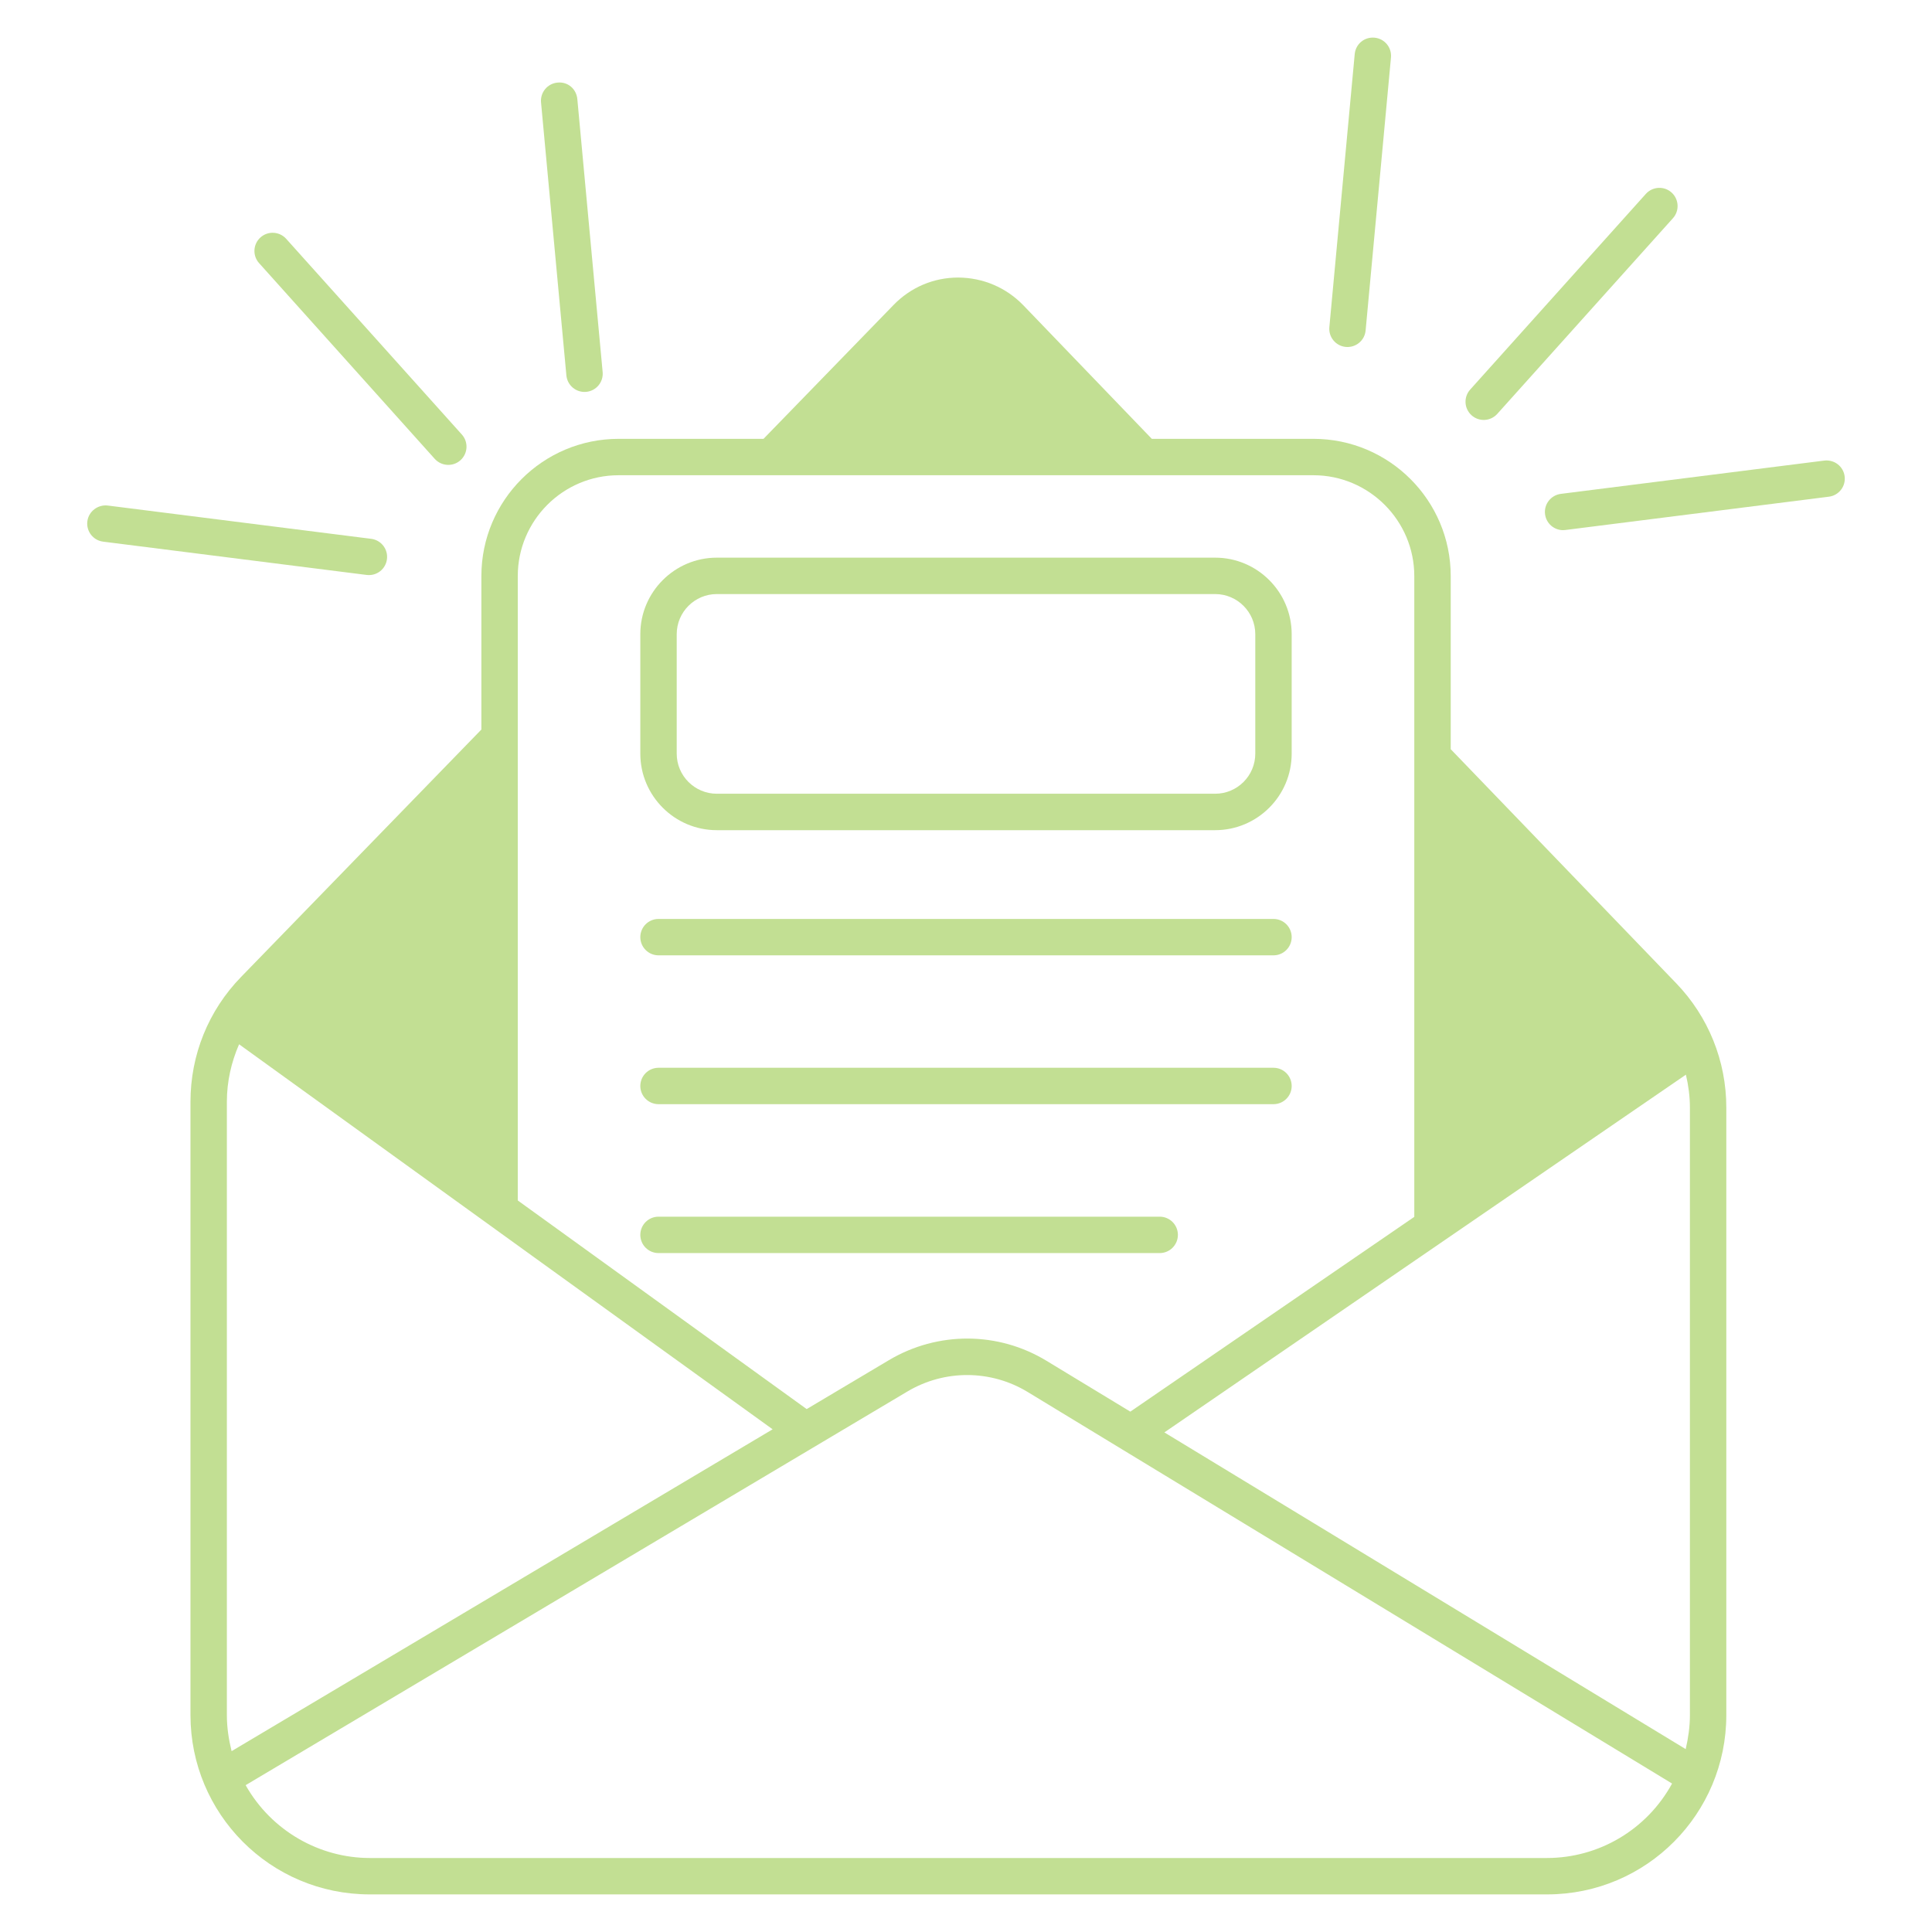
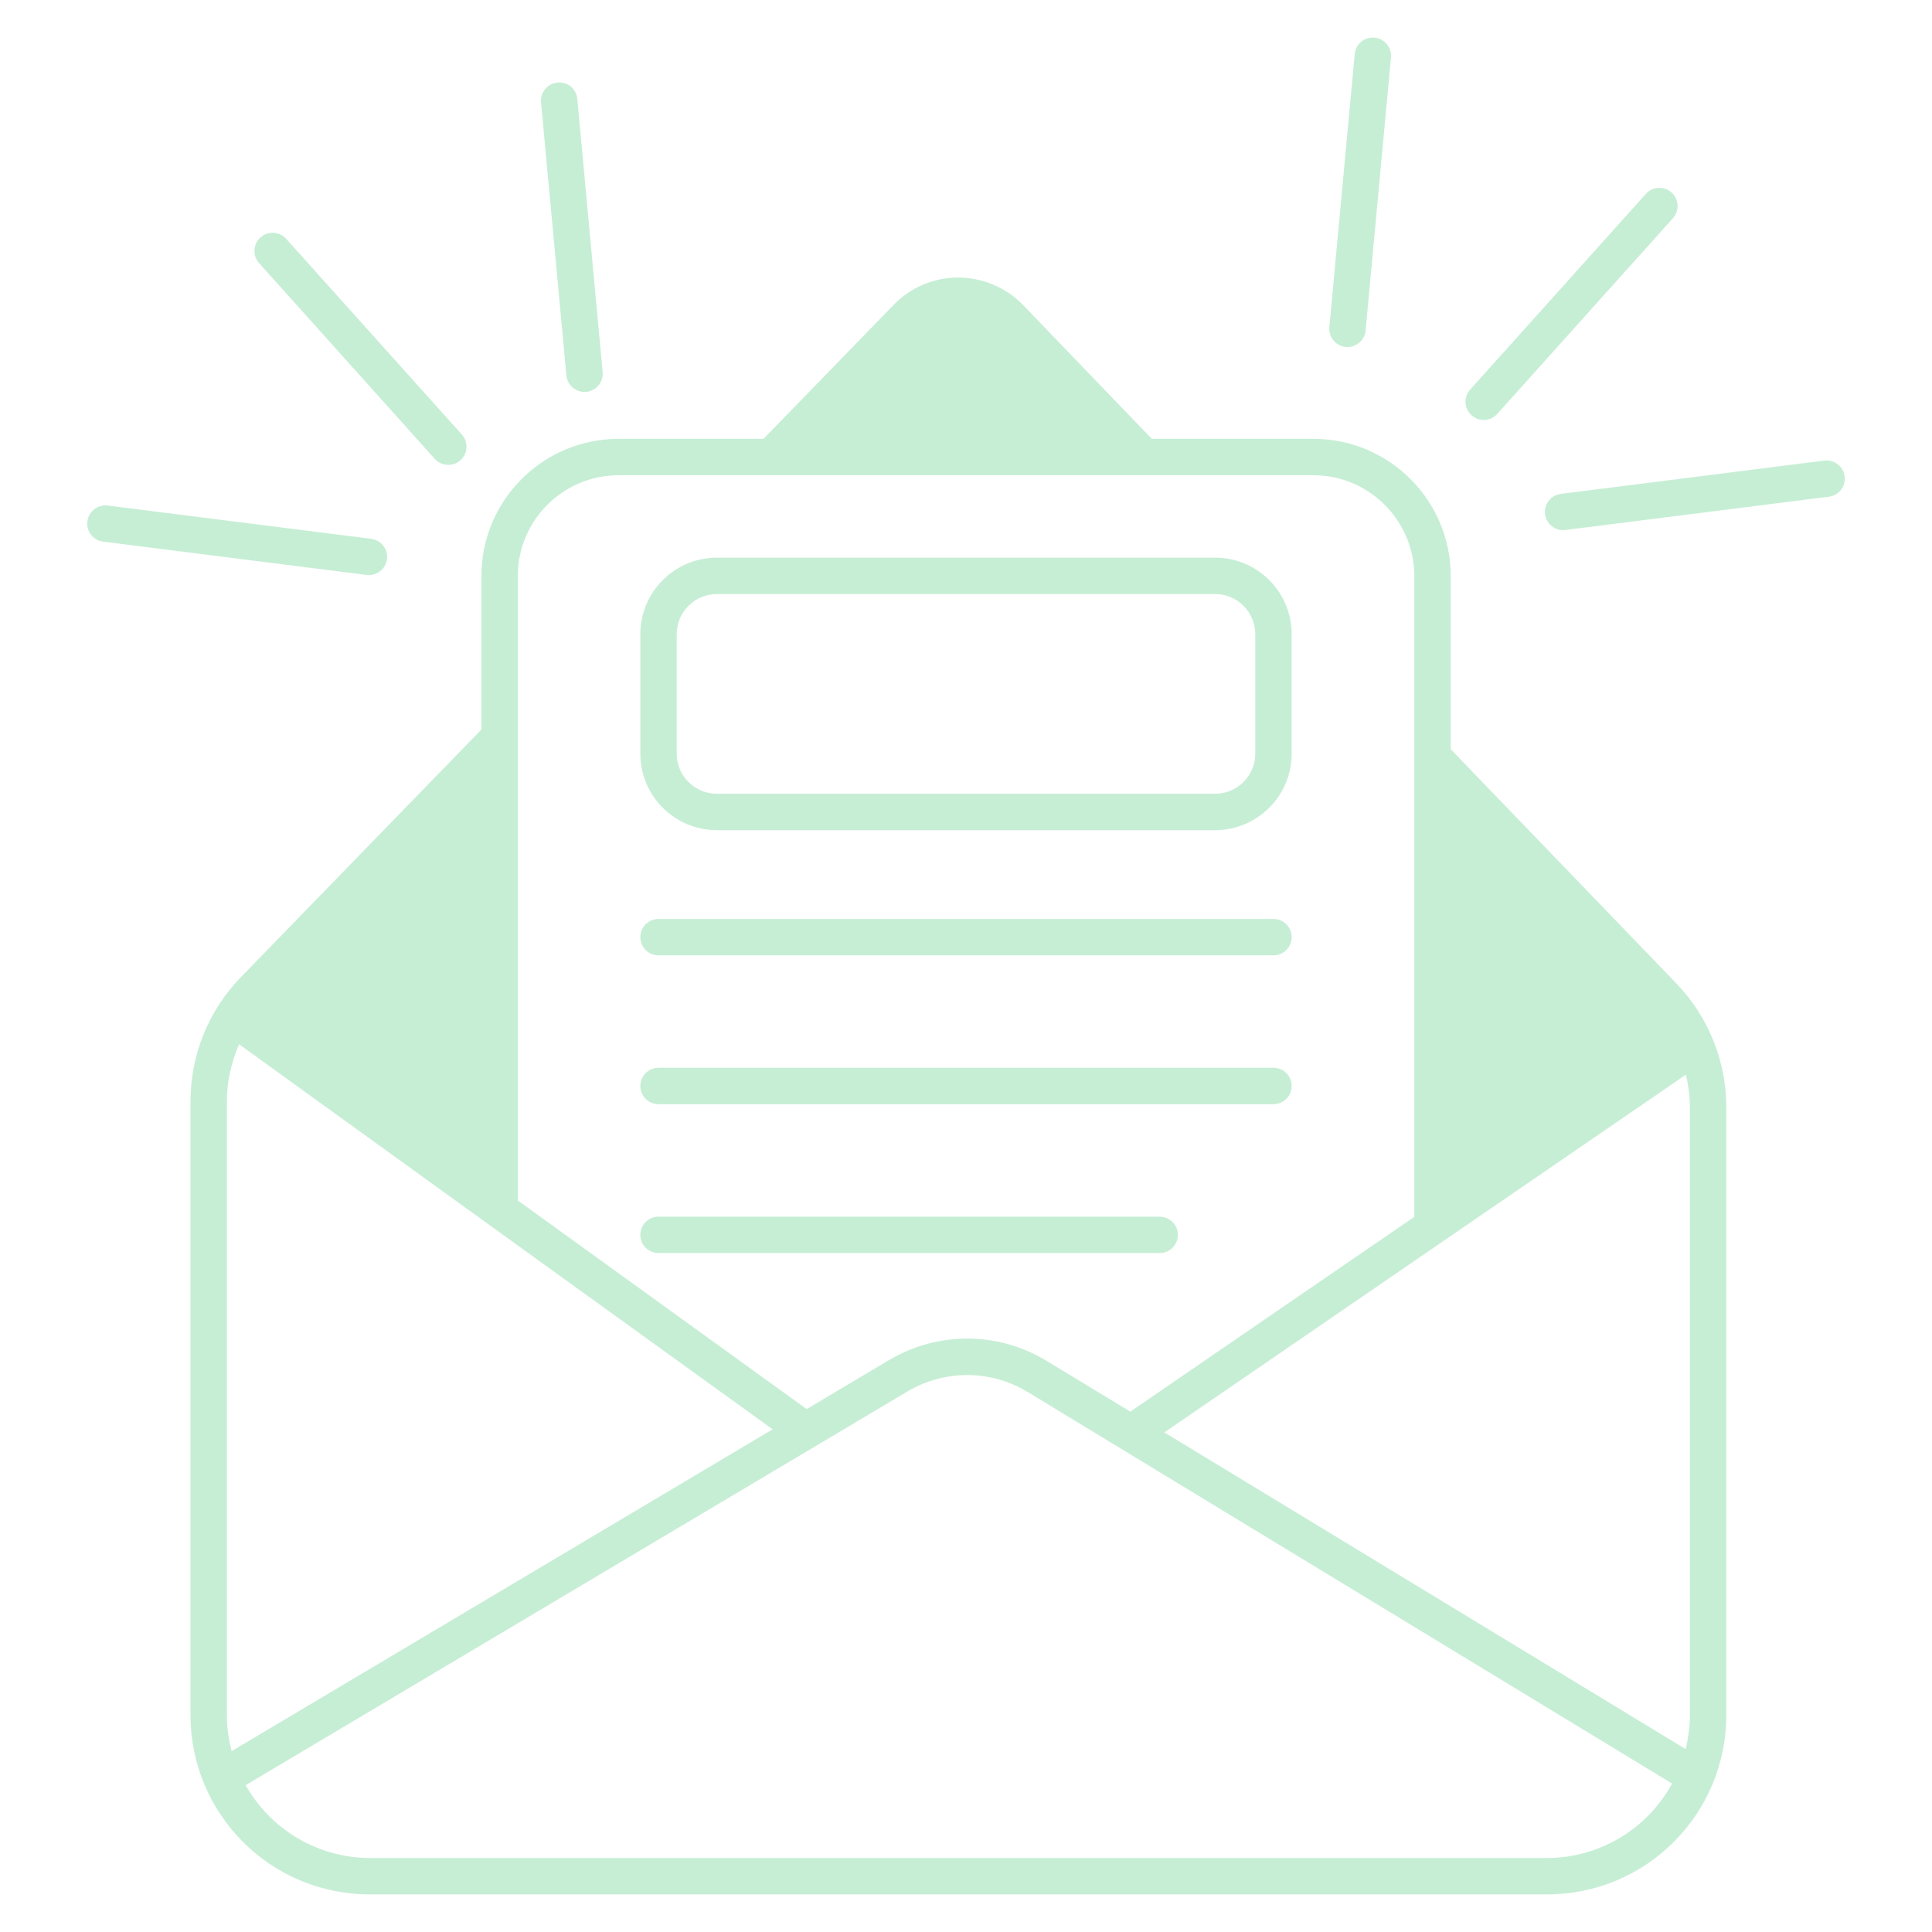
<svg xmlns="http://www.w3.org/2000/svg" width="56" height="56" viewBox="0 0 56 56" fill="none">
-   <path d="M19.088 27.691H36.913C37.204 27.691 37.44 27.455 37.44 27.163C37.44 26.872 37.204 26.636 36.913 26.636H19.088C18.796 26.636 18.56 26.872 18.56 27.163C18.56 27.455 18.796 27.691 19.088 27.691Z" fill="#C2DF93" />
-   <path d="M19.088 32.005H36.913C37.204 32.005 37.44 31.769 37.44 31.478C37.44 31.186 37.204 30.95 36.913 30.95H19.088C18.796 30.95 18.56 31.186 18.56 31.478C18.56 31.769 18.796 32.005 19.088 32.005Z" fill="#C2DF93" />
-   <path d="M19.088 36.321H33.614C33.906 36.321 34.142 36.085 34.142 35.793C34.142 35.502 33.906 35.266 33.614 35.266H19.088C18.796 35.266 18.56 35.502 18.56 35.793C18.56 36.085 18.796 36.321 19.088 36.321Z" fill="#C2DF93" />
-   <path d="M39.583 9.58L40.318 1.667C40.345 1.376 40.132 1.119 39.841 1.092C39.544 1.066 39.294 1.278 39.267 1.569L38.532 9.482C38.505 9.772 38.718 10.029 39.009 10.056C39.299 10.082 39.556 9.87 39.583 9.58Z" fill="#C2DF93" />
-   <path d="M43.399 11.997L48.491 6.325C48.686 6.108 48.667 5.775 48.451 5.58C48.234 5.385 47.901 5.404 47.706 5.62L42.614 11.292C42.419 11.509 42.437 11.842 42.654 12.037C42.87 12.232 43.204 12.214 43.399 11.997Z" fill="#C2DF93" />
-   <path d="M53.468 13.808C53.432 13.519 53.171 13.317 52.879 13.35L45.242 14.315C44.953 14.352 44.747 14.616 44.784 14.905C44.818 15.172 45.045 15.367 45.307 15.367C45.329 15.367 45.351 15.365 45.374 15.362L53.011 14.397C53.3 14.361 53.505 14.097 53.468 13.808Z" fill="#C2DF93" />
-   <path d="M16.992 11.358C17.282 11.331 17.495 11.074 17.468 10.784L16.734 2.87C16.706 2.581 16.463 2.363 16.159 2.394C15.869 2.421 15.656 2.678 15.682 2.968L16.417 10.882C16.445 11.173 16.702 11.385 16.992 11.358Z" fill="#C2DF93" />
-   <path d="M13.347 13.34C13.563 13.145 13.582 12.812 13.387 12.595L8.295 6.922C8.1 6.705 7.766 6.688 7.55 6.882C7.333 7.077 7.315 7.411 7.51 7.627L12.601 13.3C12.797 13.517 13.132 13.534 13.347 13.34Z" fill="#C2DF93" />
-   <path d="M2.532 15.11C2.495 15.399 2.7 15.663 2.989 15.7L10.627 16.665C10.93 16.701 11.181 16.487 11.216 16.208C11.253 15.919 11.048 15.655 10.759 15.618L3.121 14.653C2.838 14.621 2.569 14.821 2.532 15.11Z" fill="#C2DF93" />
-   <path d="M20.778 24.063H35.222C36.445 24.063 37.44 23.068 37.44 21.845V18.382C37.44 17.159 36.445 16.164 35.222 16.164H20.778C19.555 16.164 18.56 17.159 18.56 18.382V21.845C18.56 23.068 19.555 24.063 20.778 24.063ZM19.615 18.382C19.615 17.741 20.137 17.219 20.778 17.219H35.222C35.863 17.219 36.385 17.741 36.385 18.382V21.845C36.385 22.486 35.863 23.007 35.222 23.007H20.778C20.137 23.007 19.615 22.486 19.615 21.845V18.382Z" fill="#C2DF93" />
-   <path d="M48.587 28.502L42.05 21.716V16.698C42.05 14.503 40.266 12.72 38.071 12.72H33.386L29.66 8.847C29.165 8.335 28.494 8.05 27.782 8.045H27.772C27.059 8.045 26.394 8.33 25.898 8.842L22.131 12.72H17.931C15.736 12.72 13.953 14.503 13.953 16.698V21.146L6.988 28.317C6.043 29.288 5.521 30.575 5.521 31.937V49.713C5.521 52.567 7.827 54.91 10.718 54.91H44.841C47.732 54.91 50.038 52.567 50.038 49.713V32.105C50.038 30.755 49.521 29.472 48.587 28.502ZM15.008 16.698C15.008 15.089 16.316 13.775 17.931 13.775H38.071C39.681 13.775 40.994 15.089 40.994 16.698V35.271L32.763 40.917L30.336 39.445C28.932 38.59 27.181 38.585 25.767 39.424L23.382 40.843L15.008 34.796V16.698H15.008ZM6.713 50.758C6.629 50.42 6.576 50.072 6.576 49.713V31.936C6.576 31.351 6.703 30.791 6.93 30.269C9.452 32.09 22.073 41.202 22.395 41.429L6.713 50.758ZM44.841 53.855H10.718C9.272 53.855 7.874 53.079 7.12 51.744L26.305 40.331C27.381 39.693 28.716 39.698 29.787 40.347L48.466 51.697C47.727 53.047 46.329 53.855 44.841 53.855ZM48.983 49.713C48.983 50.05 48.935 50.377 48.861 50.699L33.75 41.519L48.867 31.15C48.94 31.462 48.983 31.778 48.983 32.105V49.713H48.983Z" fill="#C2DF93" />
+   <path d="M19.088 27.691H36.913C37.204 27.691 37.44 27.455 37.44 27.163C37.44 26.872 37.204 26.636 36.913 26.636H19.088C18.796 26.636 18.56 26.872 18.56 27.163C18.56 27.455 18.796 27.691 19.088 27.691Z" fill="#c6eed5" />
+   <path d="M19.088 32.005H36.913C37.204 32.005 37.44 31.769 37.44 31.478C37.44 31.186 37.204 30.95 36.913 30.95H19.088C18.796 30.95 18.56 31.186 18.56 31.478C18.56 31.769 18.796 32.005 19.088 32.005Z" fill="#c6eed5" />
+   <path d="M19.088 36.321H33.614C33.906 36.321 34.142 36.085 34.142 35.793C34.142 35.502 33.906 35.266 33.614 35.266H19.088C18.796 35.266 18.56 35.502 18.56 35.793C18.56 36.085 18.796 36.321 19.088 36.321Z" fill="#c6eed5" />
+   <path d="M39.583 9.58L40.318 1.667C40.345 1.376 40.132 1.119 39.841 1.092C39.544 1.066 39.294 1.278 39.267 1.569L38.532 9.482C38.505 9.772 38.718 10.029 39.009 10.056C39.299 10.082 39.556 9.87 39.583 9.58Z" fill="#c6eed5" />
+   <path d="M43.399 11.997L48.491 6.325C48.686 6.108 48.667 5.775 48.451 5.58C48.234 5.385 47.901 5.404 47.706 5.62L42.614 11.292C42.419 11.509 42.437 11.842 42.654 12.037C42.87 12.232 43.204 12.214 43.399 11.997Z" fill="#c6eed5" />
+   <path d="M53.468 13.808C53.432 13.519 53.171 13.317 52.879 13.35L45.242 14.315C44.953 14.352 44.747 14.616 44.784 14.905C44.818 15.172 45.045 15.367 45.307 15.367C45.329 15.367 45.351 15.365 45.374 15.362L53.011 14.397C53.3 14.361 53.505 14.097 53.468 13.808Z" fill="#c6eed5" />
+   <path d="M16.992 11.358C17.282 11.331 17.495 11.074 17.468 10.784L16.734 2.87C16.706 2.581 16.463 2.363 16.159 2.394C15.869 2.421 15.656 2.678 15.682 2.968L16.417 10.882C16.445 11.173 16.702 11.385 16.992 11.358Z" fill="#c6eed5" />
+   <path d="M13.347 13.34C13.563 13.145 13.582 12.812 13.387 12.595L8.295 6.922C8.1 6.705 7.766 6.688 7.55 6.882C7.333 7.077 7.315 7.411 7.51 7.627L12.601 13.3C12.797 13.517 13.132 13.534 13.347 13.34Z" fill="#c6eed5" />
+   <path d="M2.532 15.11C2.495 15.399 2.7 15.663 2.989 15.7L10.627 16.665C10.93 16.701 11.181 16.487 11.216 16.208C11.253 15.919 11.048 15.655 10.759 15.618L3.121 14.653C2.838 14.621 2.569 14.821 2.532 15.11Z" fill="#c6eed5" />
+   <path d="M20.778 24.063H35.222C36.445 24.063 37.44 23.068 37.44 21.845V18.382C37.44 17.159 36.445 16.164 35.222 16.164H20.778C19.555 16.164 18.56 17.159 18.56 18.382V21.845C18.56 23.068 19.555 24.063 20.778 24.063ZM19.615 18.382C19.615 17.741 20.137 17.219 20.778 17.219H35.222C35.863 17.219 36.385 17.741 36.385 18.382V21.845C36.385 22.486 35.863 23.007 35.222 23.007H20.778C20.137 23.007 19.615 22.486 19.615 21.845V18.382Z" fill="#c6eed5" />
+   <path d="M48.587 28.502L42.05 21.716V16.698C42.05 14.503 40.266 12.72 38.071 12.72H33.386L29.66 8.847C29.165 8.335 28.494 8.05 27.782 8.045H27.772C27.059 8.045 26.394 8.33 25.898 8.842L22.131 12.72H17.931C15.736 12.72 13.953 14.503 13.953 16.698V21.146L6.988 28.317C6.043 29.288 5.521 30.575 5.521 31.937V49.713C5.521 52.567 7.827 54.91 10.718 54.91H44.841C47.732 54.91 50.038 52.567 50.038 49.713V32.105C50.038 30.755 49.521 29.472 48.587 28.502ZM15.008 16.698C15.008 15.089 16.316 13.775 17.931 13.775H38.071C39.681 13.775 40.994 15.089 40.994 16.698V35.271L32.763 40.917L30.336 39.445C28.932 38.59 27.181 38.585 25.767 39.424L23.382 40.843L15.008 34.796V16.698H15.008ZM6.713 50.758C6.629 50.42 6.576 50.072 6.576 49.713V31.936C6.576 31.351 6.703 30.791 6.93 30.269C9.452 32.09 22.073 41.202 22.395 41.429L6.713 50.758ZM44.841 53.855H10.718C9.272 53.855 7.874 53.079 7.12 51.744L26.305 40.331C27.381 39.693 28.716 39.698 29.787 40.347L48.466 51.697C47.727 53.047 46.329 53.855 44.841 53.855ZM48.983 49.713C48.983 50.05 48.935 50.377 48.861 50.699L33.75 41.519L48.867 31.15C48.94 31.462 48.983 31.778 48.983 32.105V49.713H48.983Z" fill="#c6eed5" />
</svg>
